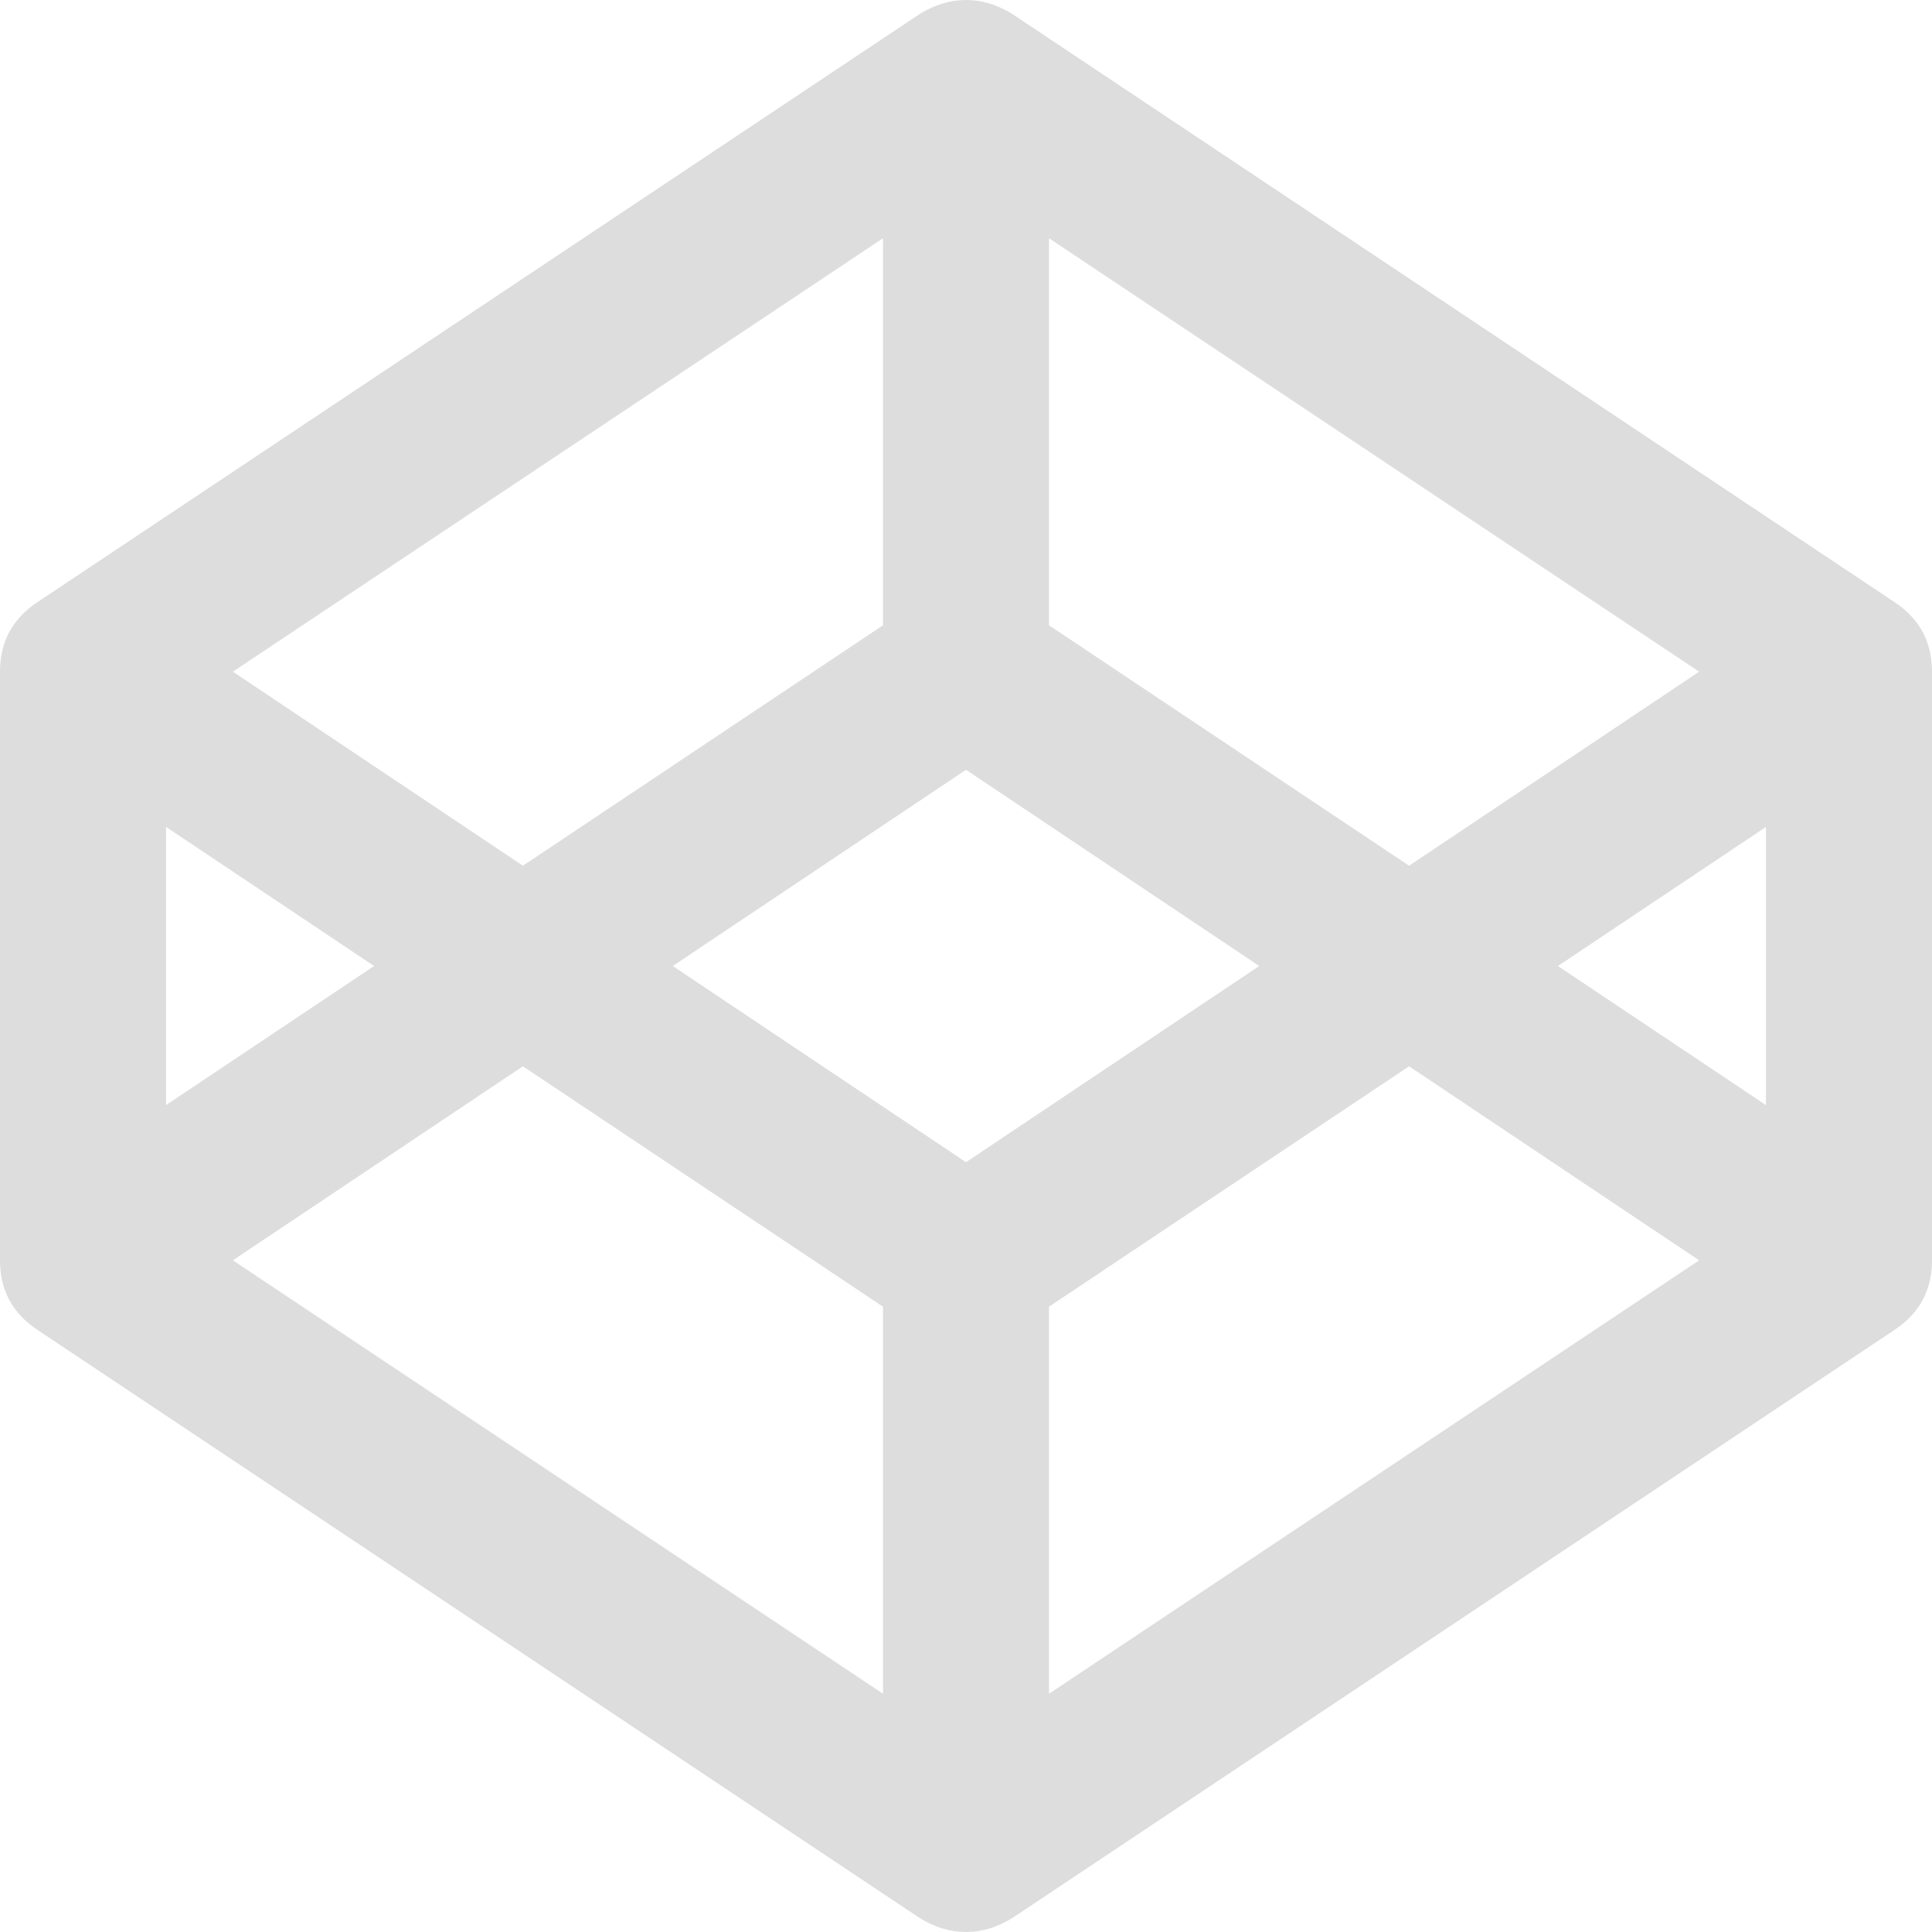
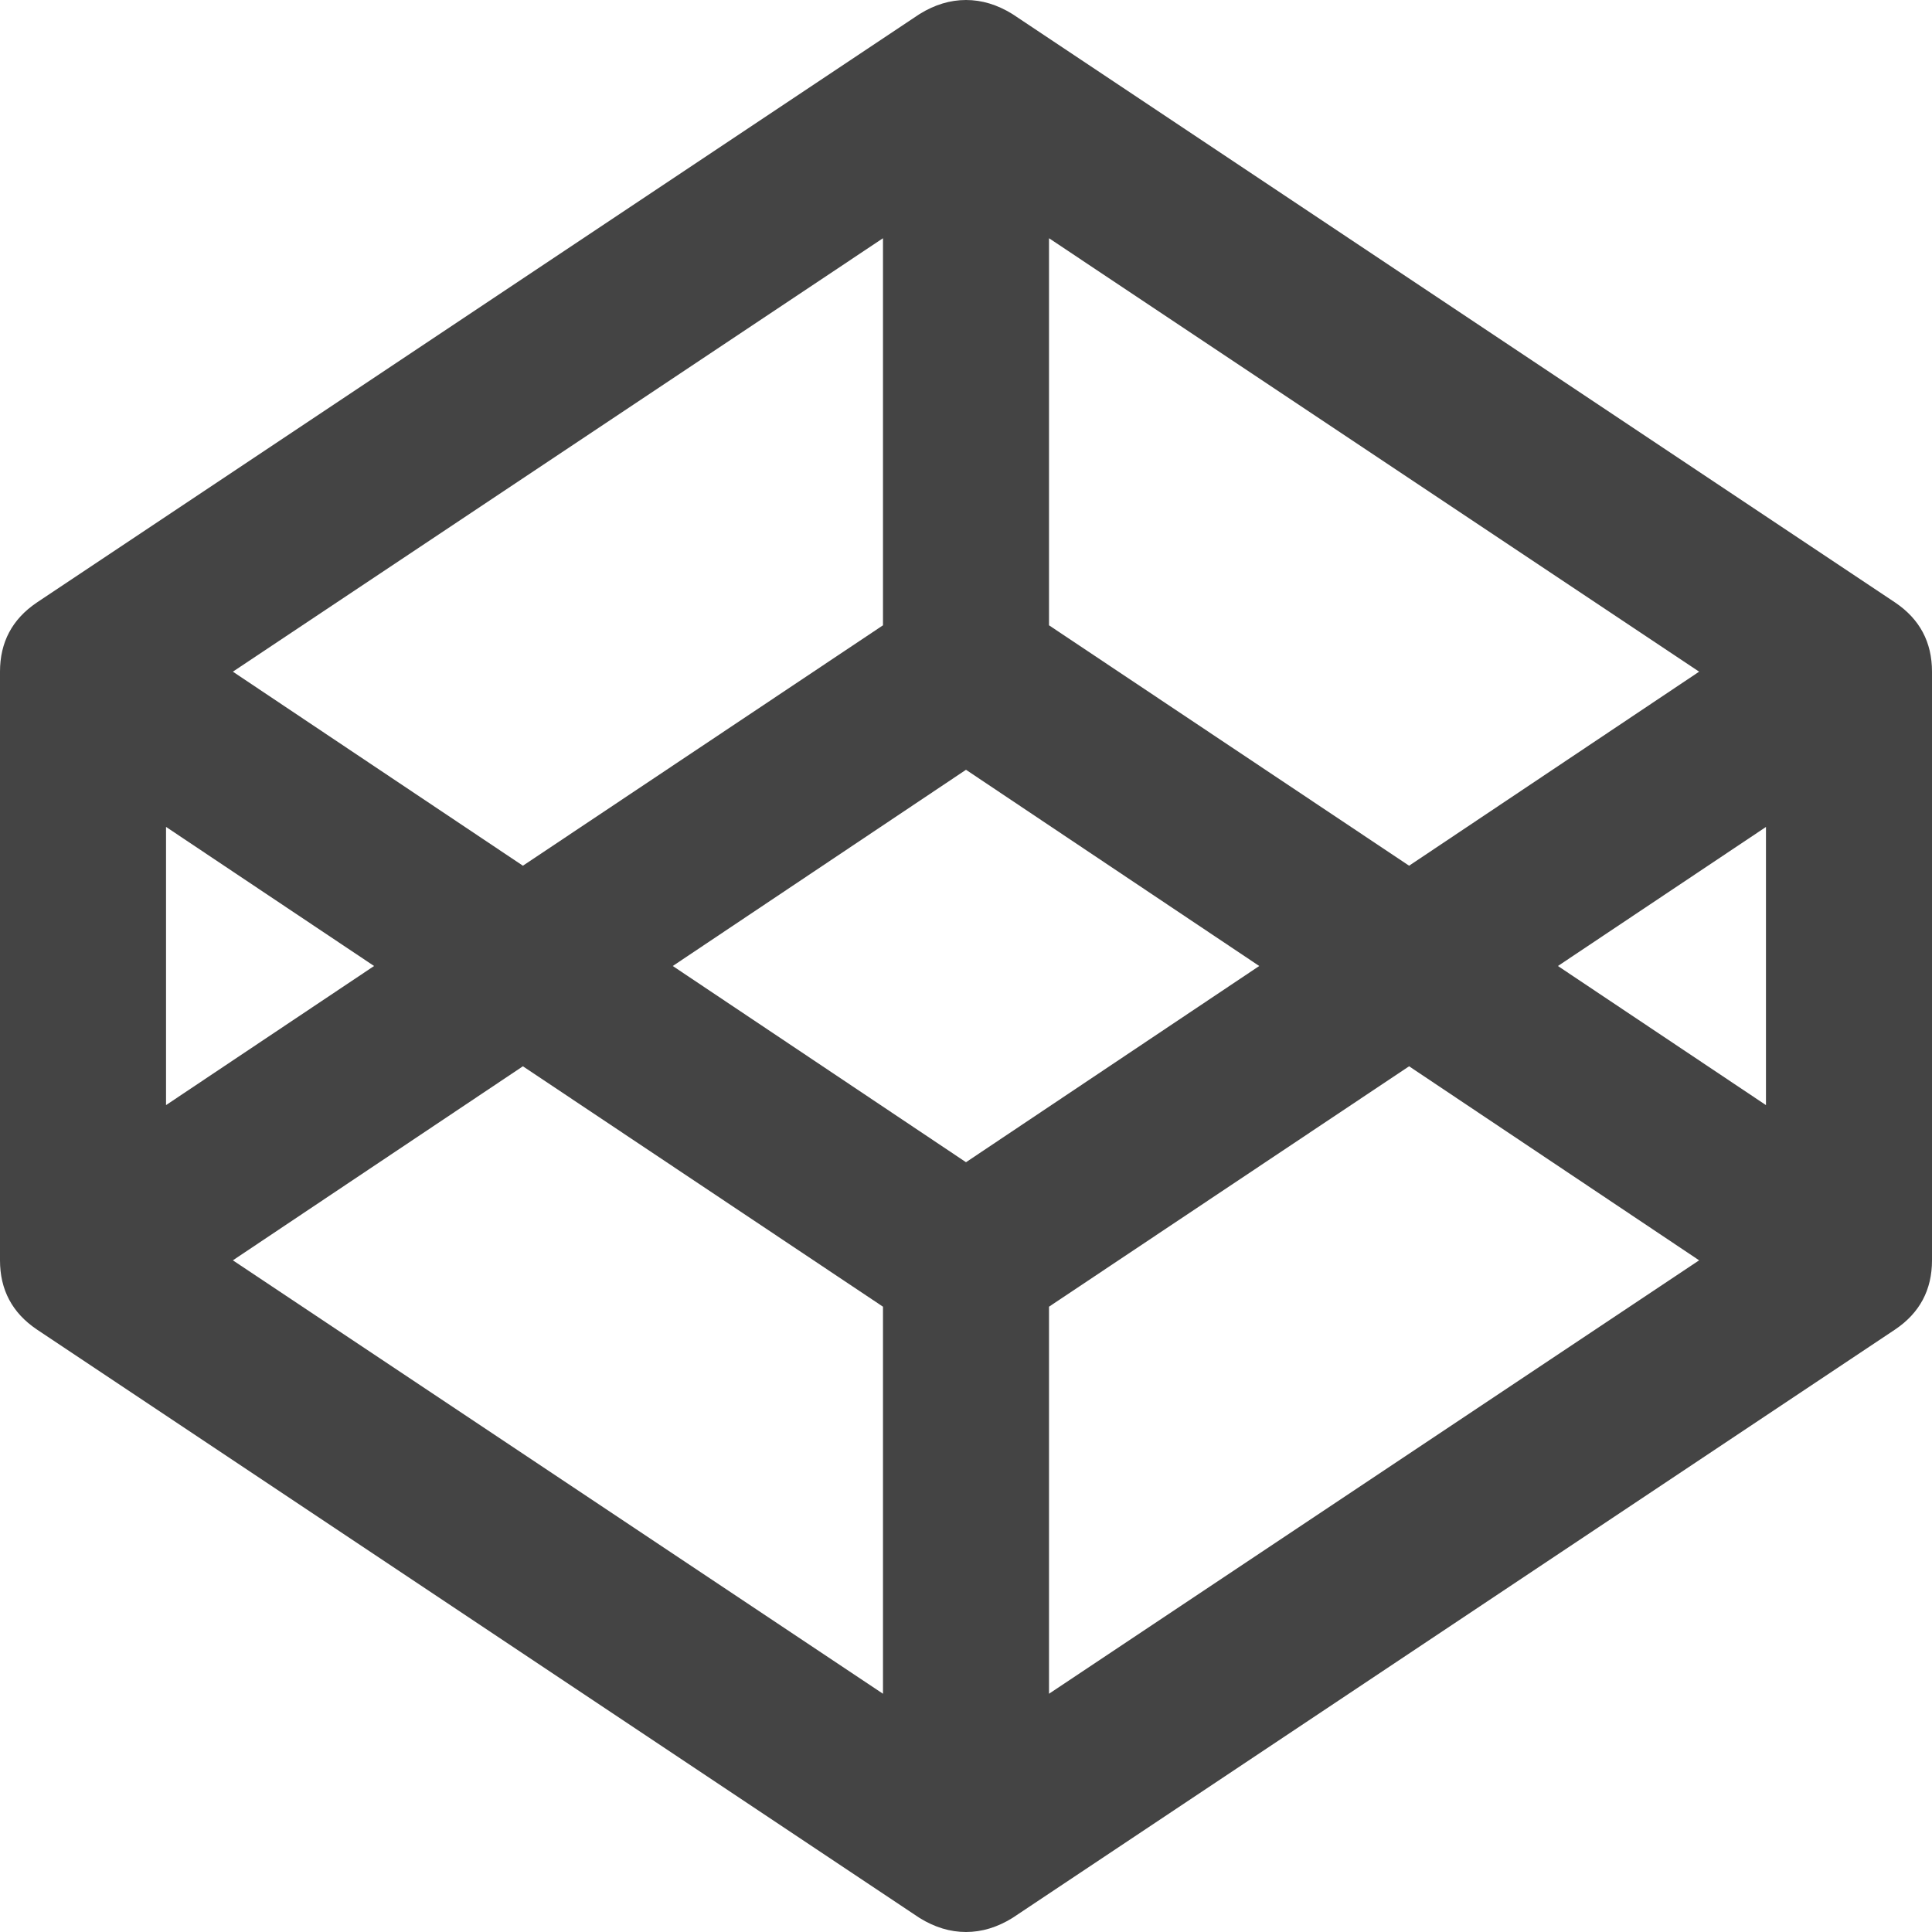
<svg xmlns="http://www.w3.org/2000/svg" version="1.1" width="32" height="32" viewBox="0 0 32 32">
-   <path fill="#DDD" d="M3.857 20.875l10.768 7.179v-6.411l-5.964-3.982zM2.75 18.304l3.446-2.304-3.446-2.304v4.607zM17.375 28.054l10.768-7.179-4.804-3.214-5.964 3.982v6.411zM16 19.25l4.857-3.25-4.857-3.25-4.857 3.25zM8.661 14.339l5.964-3.982v-6.411l-10.768 7.179zM25.804 16l3.446 2.304v-4.607zM23.339 14.339l4.804-3.214-10.768-7.179v6.411zM32 11.125v9.75q0 0.732-0.607 1.143l-14.625 9.75q-0.375 0.232-0.768 0.232t-0.768-0.232l-14.625-9.75q-0.607-0.411-0.607-1.143v-9.75q0-0.732 0.607-1.143l14.625-9.75q0.375-0.232 0.768-0.232t0.768 0.232l14.625 9.75q0.607 0.411 0.607 1.143z" />
+   <path fill="#444" d="M3.857 20.875l10.768 7.179v-6.411l-5.964-3.982zM2.75 18.304l3.446-2.304-3.446-2.304v4.607zM17.375 28.054l10.768-7.179-4.804-3.214-5.964 3.982v6.411zM16 19.25l4.857-3.25-4.857-3.25-4.857 3.25zM8.661 14.339l5.964-3.982v-6.411l-10.768 7.179zM25.804 16l3.446 2.304v-4.607zM23.339 14.339l4.804-3.214-10.768-7.179v6.411zM32 11.125v9.75q0 0.732-0.607 1.143l-14.625 9.75q-0.375 0.232-0.768 0.232t-0.768-0.232l-14.625-9.75q-0.607-0.411-0.607-1.143v-9.75q0-0.732 0.607-1.143l14.625-9.75q0.375-0.232 0.768-0.232t0.768 0.232l14.625 9.75q0.607 0.411 0.607 1.143z" />
</svg>
